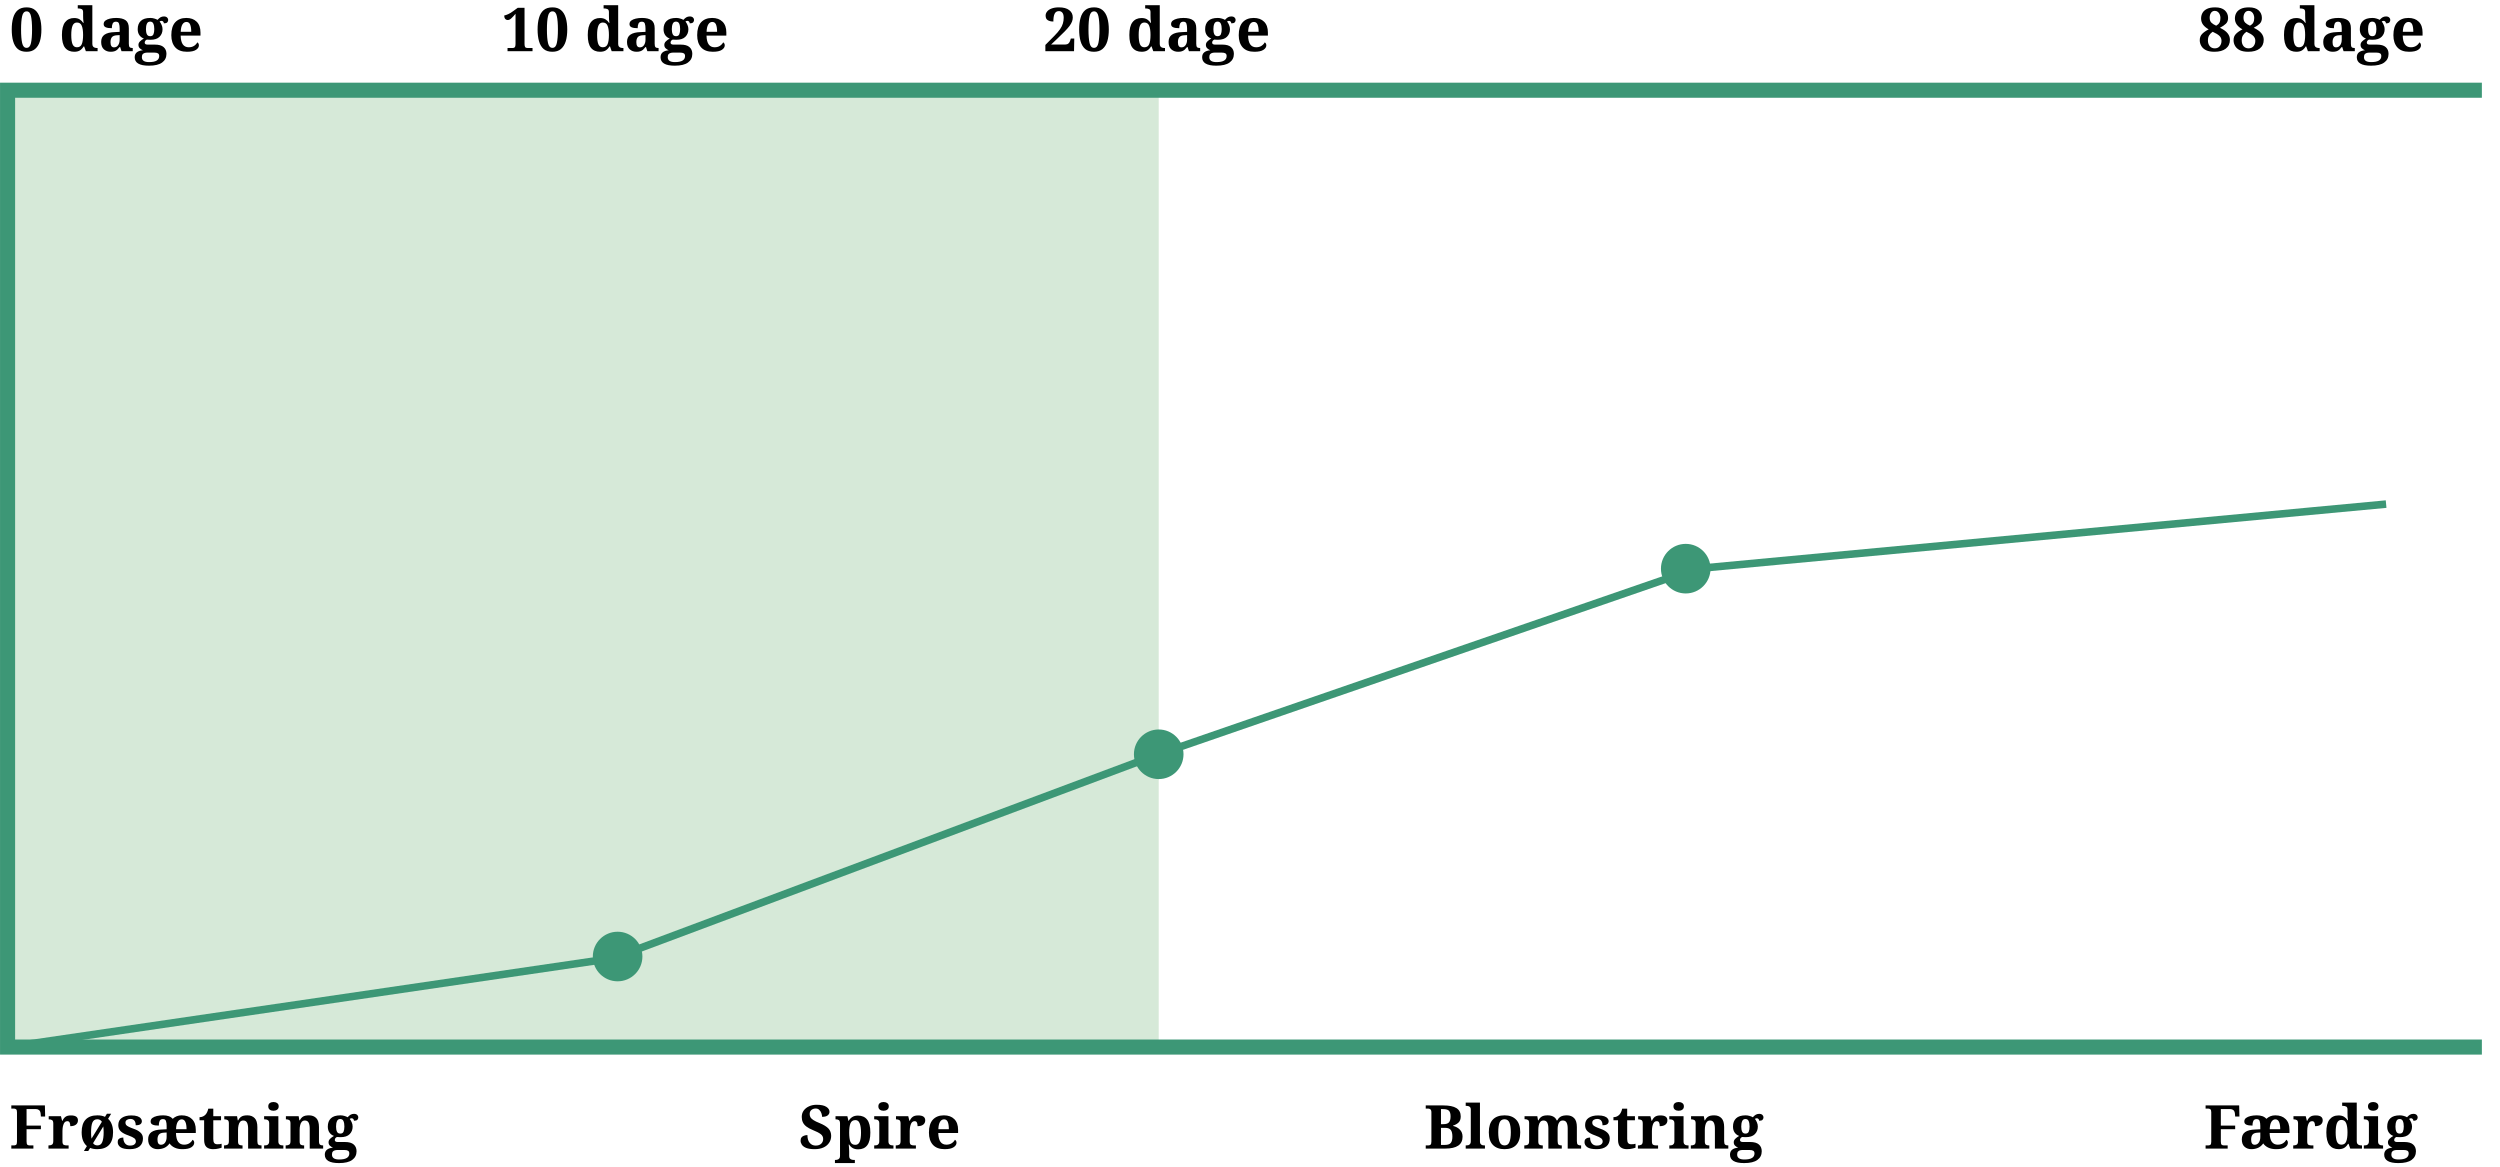
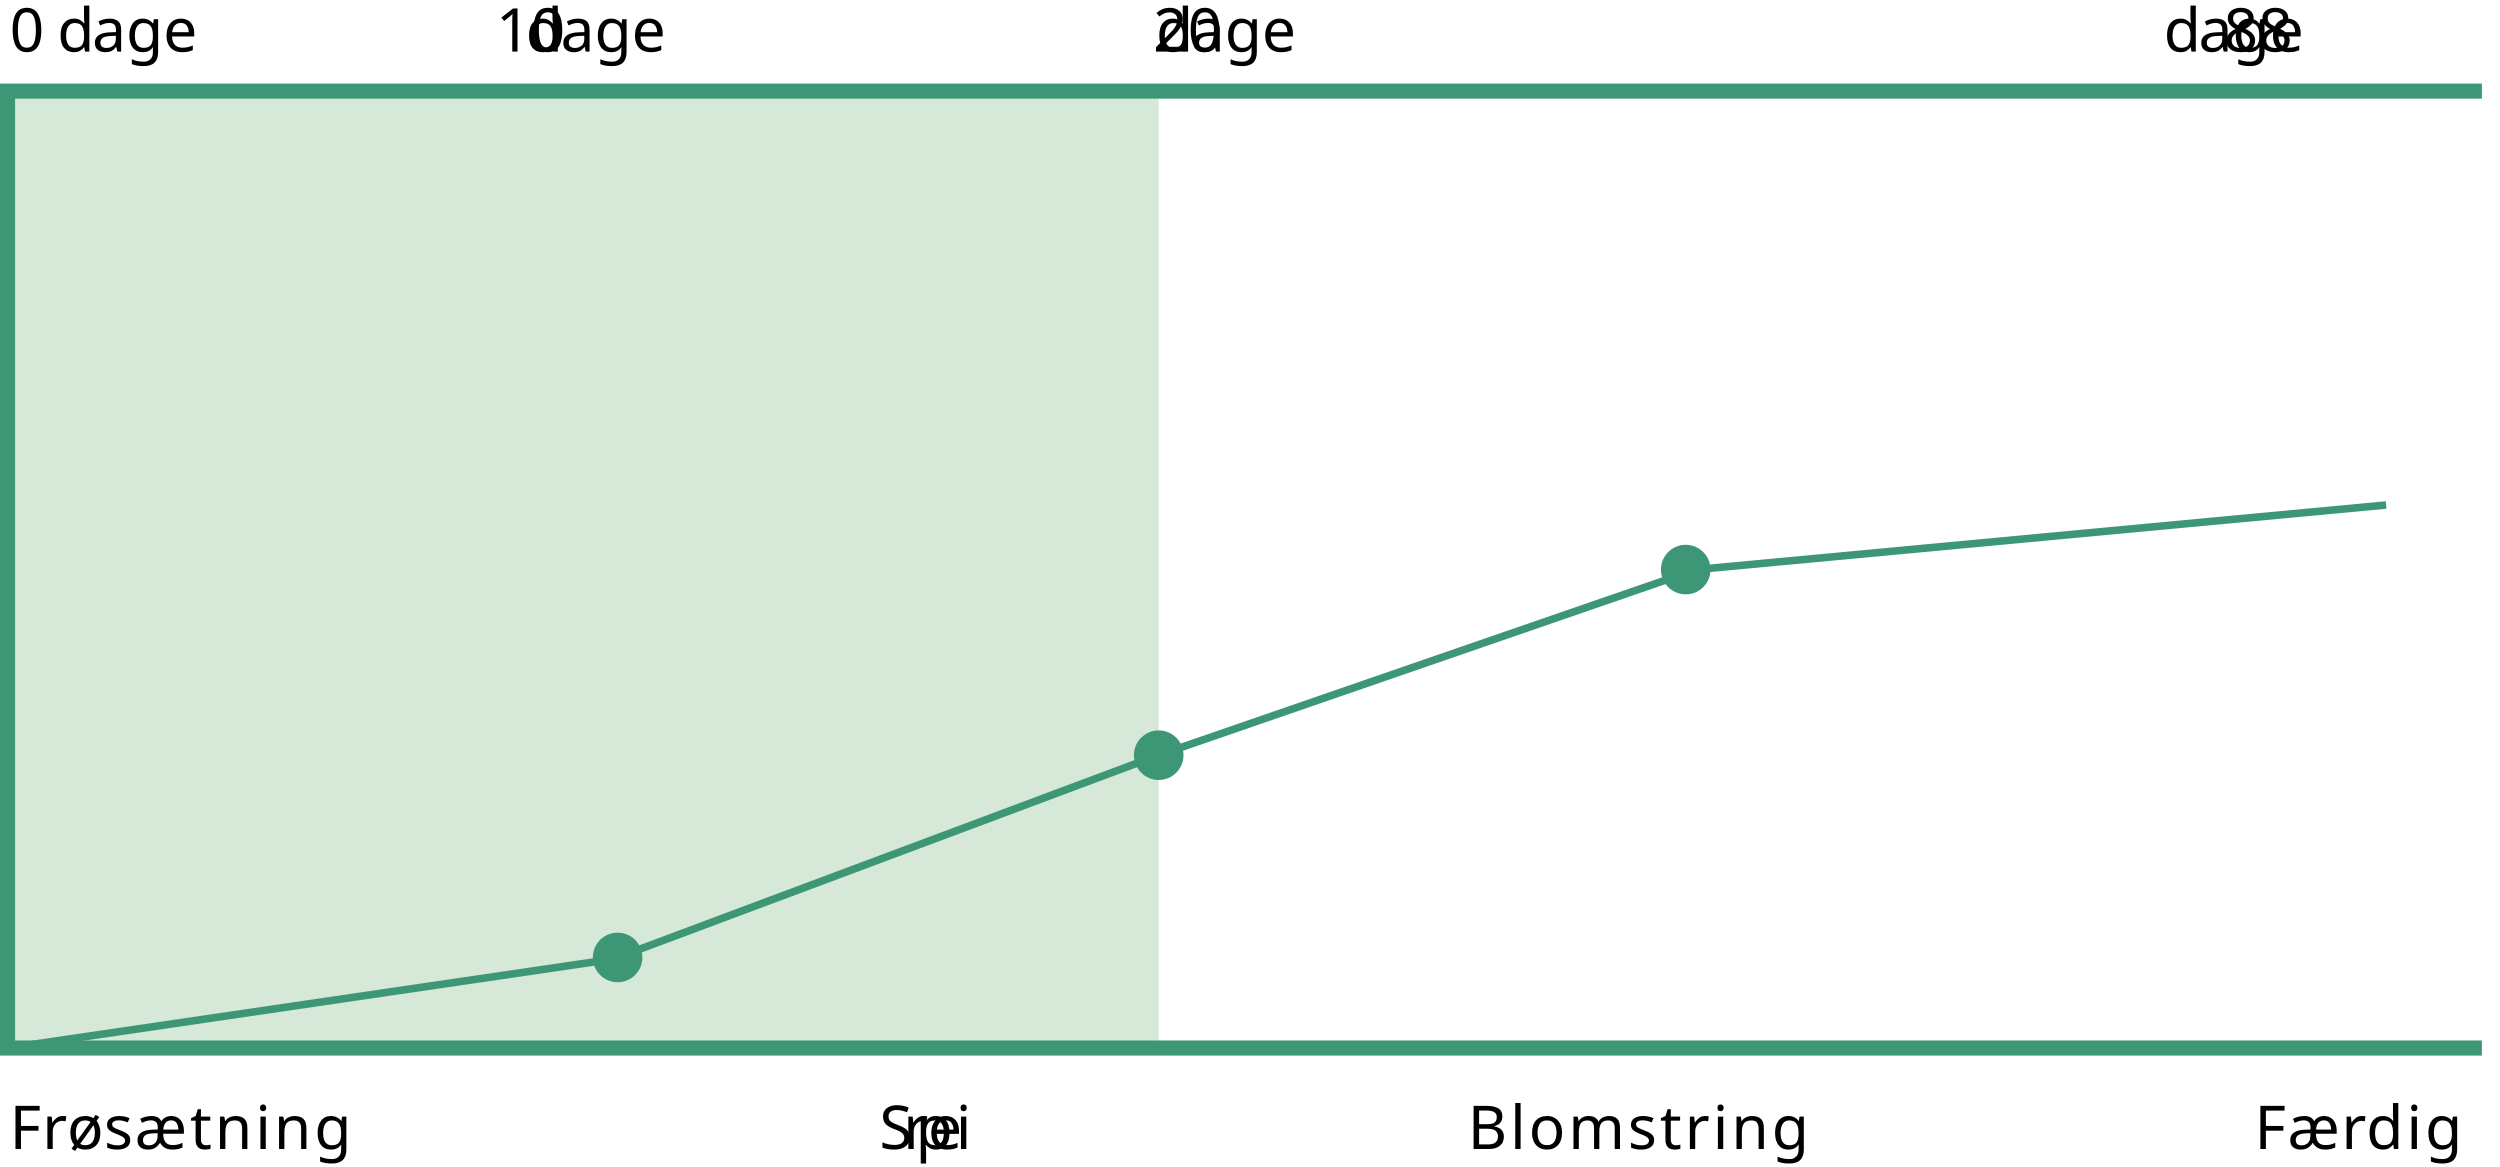
- <svg xmlns="http://www.w3.org/2000/svg" id="Layer_1" data-name="Layer 1" viewBox="0 0 468.86 218.85">
+ <svg xmlns="http://www.w3.org/2000/svg" id="Layer_1" data-name="Layer 1" viewBox="0 0 468.86 218.72">
  <defs>
    <style>
-       .cls-1 {
+       .cls-1, .cls-2 {
+         letter-spacing: .04em;
+       }
+ 
+       .cls-1, .cls-3, .cls-4 {
        opacity: .5;
      }

-       .cls-2 {
-         font-family: Georgia-Bold, Georgia;
+       .cls-5 {
+         letter-spacing: .05em;
+       }
+ 
+       .cls-6 {
+         letter-spacing: .06em;
+       }
+ 
+       .cls-7 {
+         letter-spacing: 0em;
+       }
+ 
+       .cls-8 {
+         font-family: Orgon-Regular, Orgon-Regular;
        font-size: 11.34px;
-         font-weight: 700;
+       }
+ 
+       .cls-9 {
+         fill: #3d9776;
+       }
+ 
+       .cls-9, .cls-10 {
+         stroke-width: 0px;
+       }
+ 
+       .cls-10 {
+         fill: #d6e9d8;
+       }
+ 
+       .cls-11 {
+         letter-spacing: .04em;
+       }
+ 
+       .cls-12 {
+         letter-spacing: 0em;
      }

      .cls-3 {
-         fill: #3d9776;
-       }
- 
-       .cls-3, .cls-4 {
-         stroke-width: 0px;
+         letter-spacing: .01em;
      }

      .cls-4 {
-         fill: #d6e9d8;
+         letter-spacing: .05em;
      }

-       .cls-5 {
+       .cls-13 {
        stroke-width: 1.42px;
      }

-       .cls-5, .cls-6 {
+       .cls-13, .cls-14 {
        fill: none;
        stroke: #3d9776;
        stroke-miterlimit: 10;
      }

-       .cls-6 {
+       .cls-15 {
+         letter-spacing: 0em;
+       }
+ 
+       .cls-14 {
        stroke-width: 2.83px;
      }
    </style>
  </defs>
-   <rect class="cls-4" x="1.42" y="16.92" width="215.89" height="179.46" />
-   <polyline class="cls-6" points="465.46 196.37 1.42 196.37 1.42 16.92 465.46 16.92" />
-   <text class="cls-2" transform="translate(1.81 9.6)">
-     <tspan x="0" y="0" xml:space="preserve">0 dage                   10 dage                    20 dage                                                           88 dage</tspan>
+   <rect class="cls-10" x="1.42" y="17.09" width="215.89" height="179.46" />
+   <polyline class="cls-14" points="465.46 196.55 1.42 196.55 1.42 17.09 465.46 17.09" />
+   <text class="cls-8" transform="translate(1.81 9.68)">
+     <tspan x="0" y="0">0 </tspan>
+     <tspan class="cls-12" x="8.93" y="0">d</tspan>
+     <tspan x="15.47" y="0" xml:space="preserve">age                   10 </tspan>
+     <tspan class="cls-12" x="96.79" y="0">d</tspan>
+     <tspan x="103.32" y="0" xml:space="preserve">age                               20 </tspan>
+     <tspan class="cls-12" x="214.99" y="0">d</tspan>
+     <tspan x="221.52" y="0" xml:space="preserve">age                                                           88 </tspan>
+     <tspan class="cls-15" x="403.98" y="0">d</tspan>
+     <tspan x="410.51" y="0">age</tspan>
  </text>
-   <text class="cls-2" transform="translate(1.81 215.41)">
-     <tspan x="0" y="0" xml:space="preserve">Frøsætning                            Spire                            </tspan>
-     <tspan class="cls-1" x="259.37" y="0" xml:space="preserve">  Blomstring                            Færdig</tspan>
+   <text class="cls-8" transform="translate(1.81 215.49)">
+     <tspan class="cls-7" x="0" y="0">F</tspan>
+     <tspan class="cls-11" x="6.11" y="0">r</tspan>
+     <tspan class="cls-5" x="10.76" y="0">ø</tspan>
+     <tspan class="cls-6" x="17.69" y="0">s</tspan>
+     <tspan class="cls-5" x="23.46" y="0" xml:space="preserve">ætning                            Spi</tspan>
+     <tspan class="cls-2" x="167.58" y="0">r</tspan>
+     <tspan class="cls-5" x="172.23" y="0" xml:space="preserve">e                            </tspan>
+     <tspan class="cls-4" x="266.43" y="0" xml:space="preserve">  Blomstring                            </tspan>
+     <tspan class="cls-3" x="421.02" y="0">F</tspan>
+     <tspan class="cls-4" x="427.2" y="0">æ</tspan>
+     <tspan class="cls-1" x="437.31" y="0">r</tspan>
+     <tspan class="cls-4" x="441.96" y="0">dig</tspan>
  </text>
-   <line class="cls-5" x1="1.42" y1="196.37" x2="114.98" y2="179.71" />
-   <line class="cls-5" x1="216.53" y1="141.72" x2="114.98" y2="179.71" />
-   <line class="cls-5" x1="318.08" y1="106.65" x2="216.53" y2="141.72" />
-   <line class="cls-5" x1="447.5" y1="94.54" x2="318.08" y2="106.65" />
-   <circle class="cls-3" cx="115.83" cy="179.39" r="4.65" />
-   <circle class="cls-3" cx="217.31" cy="141.46" r="4.65" />
-   <circle class="cls-3" cx="316.15" cy="106.65" r="4.65" />
+   <line class="cls-13" x1="1.42" y1="196.55" x2="114.98" y2="179.88" />
+   <line class="cls-13" x1="216.53" y1="141.89" x2="114.98" y2="179.88" />
+   <line class="cls-13" x1="318.08" y1="106.82" x2="216.53" y2="141.89" />
+   <line class="cls-13" x1="447.5" y1="94.71" x2="318.08" y2="106.82" />
+   <circle class="cls-9" cx="115.83" cy="179.56" r="4.65" />
+   <circle class="cls-9" cx="217.31" cy="141.63" r="4.65" />
+   <circle class="cls-9" cx="316.15" cy="106.82" r="4.65" />
</svg>
